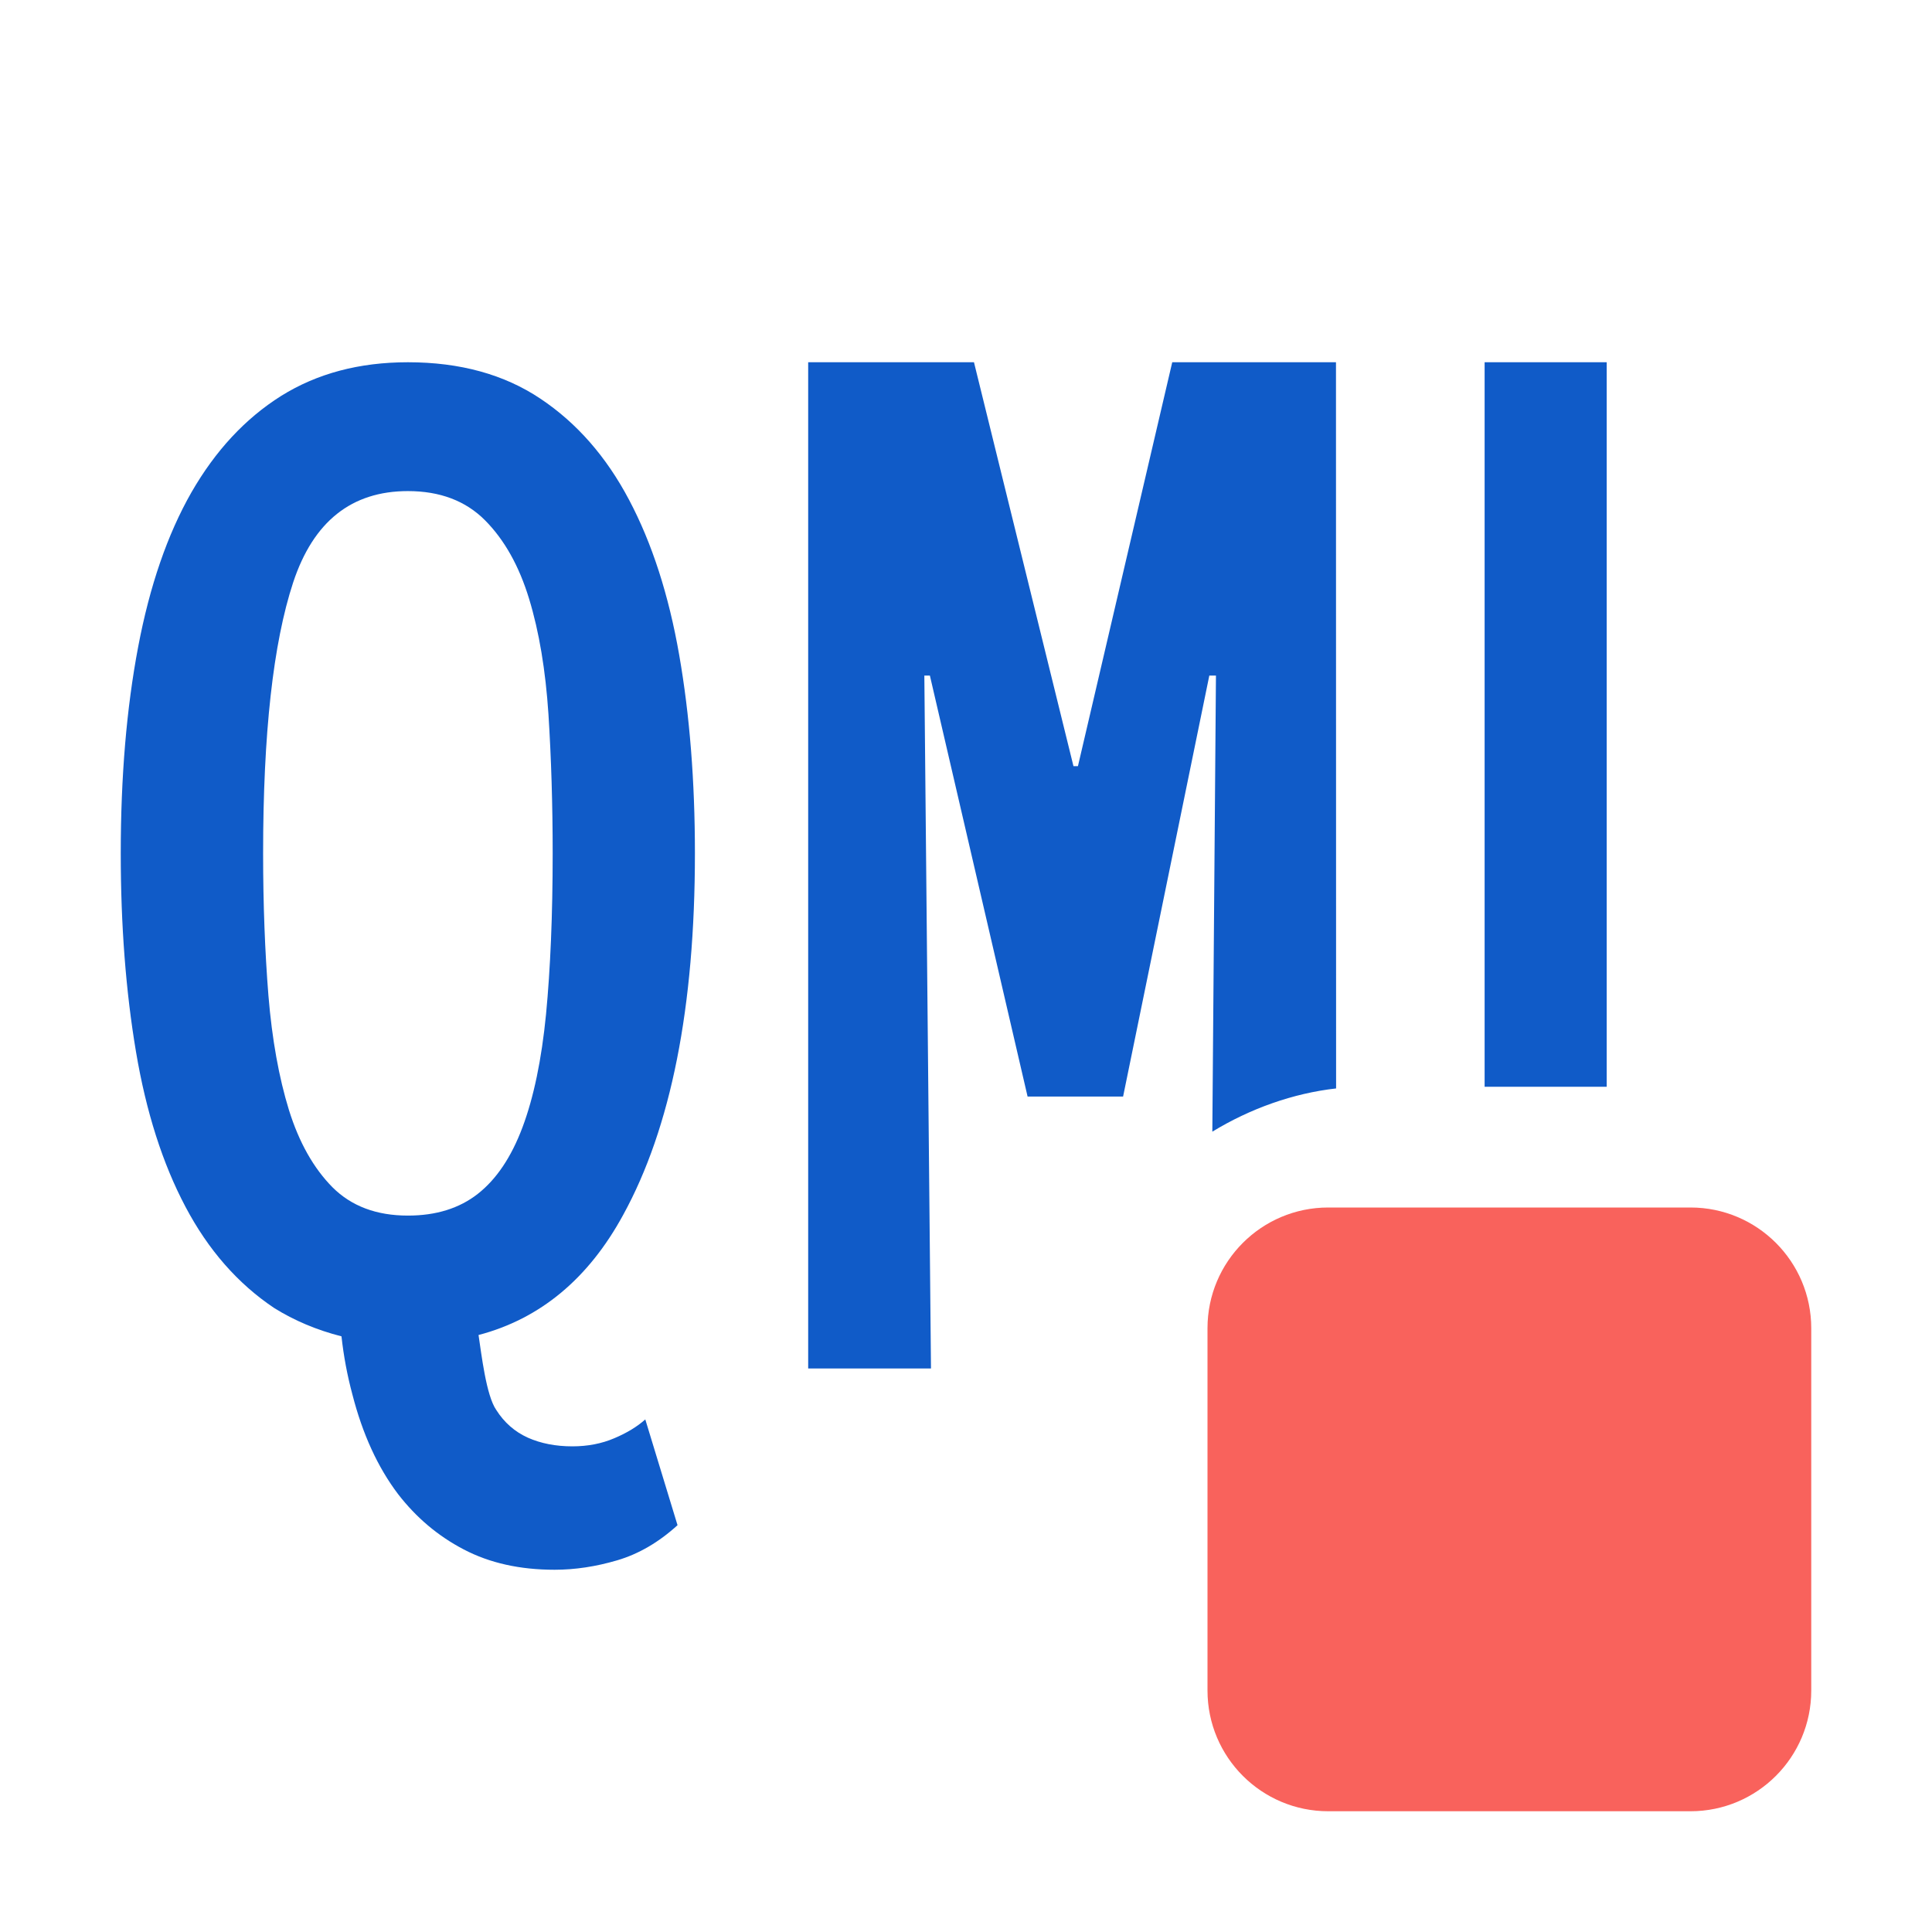
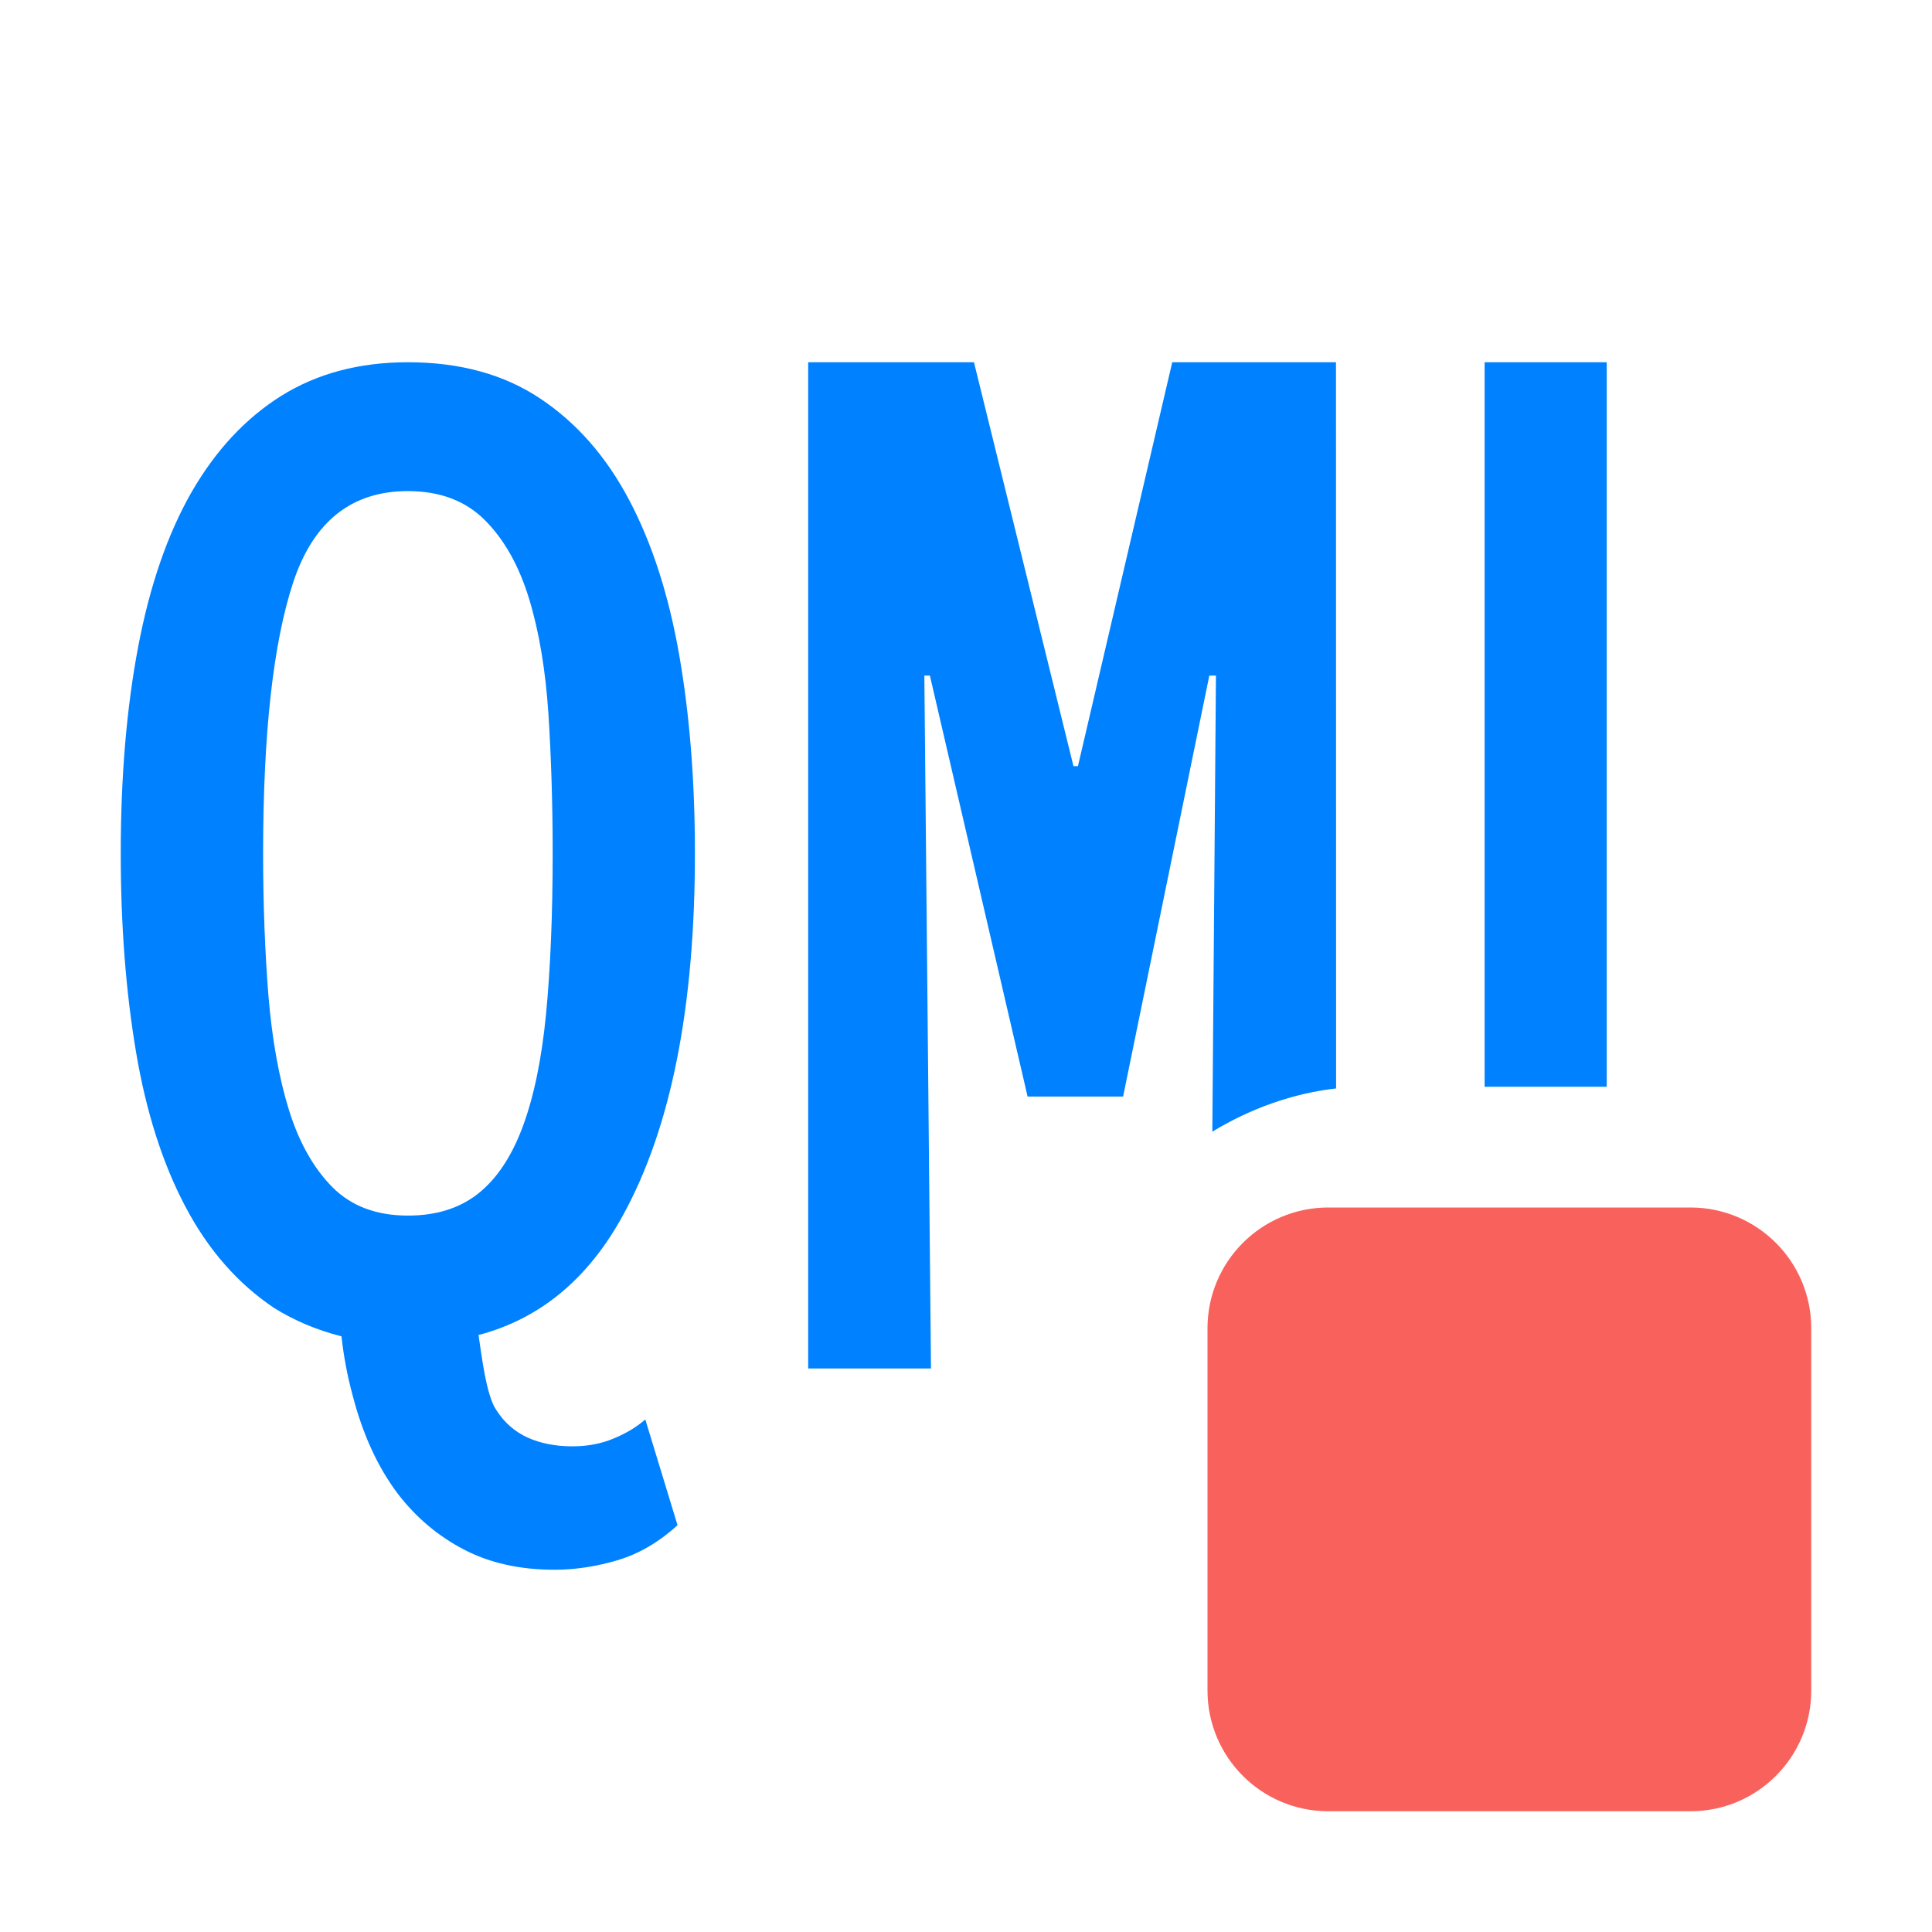
<svg xmlns="http://www.w3.org/2000/svg" width="16px" height="16px" viewBox="0 0 16 16" version="1.1">
  <g id="ICON-/-completions-/qmlsnippet" stroke="none" stroke-width="1" fill="none" fill-rule="evenodd">
    <g id="编组" transform="translate(1, 3)">
-       <path d="M2.378,0 C2.81,0 3.176,0.101 3.476,0.302 C3.777,0.503 4.021,0.782 4.21,1.14 C4.399,1.497 4.538,1.926 4.625,2.425 C4.712,2.924 4.755,3.471 4.755,4.067 C4.755,5.341 4.557,6.339 4.161,7.061 C3.873,7.59 3.473,7.922 2.963,8.056 C2.987,8.212 3.026,8.557 3.11,8.677 C3.176,8.781 3.263,8.857 3.371,8.906 C3.479,8.954 3.602,8.978 3.74,8.978 C3.866,8.978 3.982,8.956 4.087,8.911 C4.192,8.867 4.278,8.814 4.344,8.755 L4.611,9.631 C4.455,9.773 4.288,9.87 4.111,9.922 C3.934,9.974 3.762,10 3.593,10 C3.305,10 3.055,9.944 2.841,9.832 C2.628,9.721 2.447,9.568 2.297,9.374 C2.128,9.151 2.002,8.875 1.918,8.547 C1.876,8.391 1.846,8.231 1.828,8.067 C1.624,8.015 1.438,7.937 1.27,7.832 C0.97,7.631 0.725,7.352 0.536,6.994 C0.347,6.637 0.21,6.209 0.126,5.709 C0.042,5.21 0,4.663 0,4.067 C0,3.434 0.048,2.864 0.144,2.358 C0.24,1.851 0.387,1.425 0.585,1.078 C0.784,0.732 1.031,0.466 1.328,0.279 C1.626,0.093 1.975,0 2.378,0 Z M7.066,2.27373675e-13 L7.89,3.345 L7.927,3.345 L8.708,2.27373675e-13 L10.064,2.27373675e-13 L10.065,6.014 C9.709,6.054 9.353,6.181 9.04,6.372 L9.07,2.595 L9.015,2.595 L8.301,6.081 L7.51,6.081 L6.701,2.595 L6.655,2.595 L6.71,8.333 L5.693,8.333 L5.693,2.27373675e-13 L7.066,2.27373675e-13 Z M2.378,1.067 C1.911,1.067 1.595,1.319 1.428,1.823 C1.262,2.327 1.179,3.075 1.179,4.067 C1.179,4.489 1.194,4.881 1.223,5.245 C1.253,5.608 1.31,5.924 1.393,6.193 C1.477,6.462 1.597,6.674 1.753,6.832 C1.91,6.989 2.118,7.067 2.378,7.067 C2.611,7.067 2.804,7.007 2.957,6.887 C3.11,6.767 3.234,6.584 3.327,6.336 C3.42,6.088 3.485,5.776 3.522,5.4 C3.558,5.024 3.577,4.579 3.577,4.067 C3.577,3.662 3.565,3.278 3.542,2.914 C3.518,2.551 3.465,2.232 3.382,1.96 C3.299,1.687 3.177,1.47 3.017,1.309 C2.857,1.148 2.644,1.067 2.378,1.067 Z M12.306,0 L12.306,6 L11.295,6 L11.295,0 L12.306,0 Z" id="形状结合" fill="#105BC8" fill-rule="nonzero" />
+       <path d="M2.378,0 C2.81,0 3.176,0.101 3.476,0.302 C3.777,0.503 4.021,0.782 4.21,1.14 C4.399,1.497 4.538,1.926 4.625,2.425 C4.712,2.924 4.755,3.471 4.755,4.067 C4.755,5.341 4.557,6.339 4.161,7.061 C3.873,7.59 3.473,7.922 2.963,8.056 C2.987,8.212 3.026,8.557 3.11,8.677 C3.176,8.781 3.263,8.857 3.371,8.906 C3.479,8.954 3.602,8.978 3.74,8.978 C3.866,8.978 3.982,8.956 4.087,8.911 C4.192,8.867 4.278,8.814 4.344,8.755 L4.611,9.631 C4.455,9.773 4.288,9.87 4.111,9.922 C3.934,9.974 3.762,10 3.593,10 C3.305,10 3.055,9.944 2.841,9.832 C2.628,9.721 2.447,9.568 2.297,9.374 C2.128,9.151 2.002,8.875 1.918,8.547 C1.876,8.391 1.846,8.231 1.828,8.067 C1.624,8.015 1.438,7.937 1.27,7.832 C0.97,7.631 0.725,7.352 0.536,6.994 C0.347,6.637 0.21,6.209 0.126,5.709 C0.042,5.21 0,4.663 0,4.067 C0,3.434 0.048,2.864 0.144,2.358 C0.24,1.851 0.387,1.425 0.585,1.078 C0.784,0.732 1.031,0.466 1.328,0.279 C1.626,0.093 1.975,0 2.378,0 Z M7.066,2.27373675e-13 L7.89,3.345 L7.927,3.345 L8.708,2.27373675e-13 L10.064,2.27373675e-13 L10.065,6.014 C9.709,6.054 9.353,6.181 9.04,6.372 L9.07,2.595 L9.015,2.595 L8.301,6.081 L7.51,6.081 L6.701,2.595 L6.655,2.595 L6.71,8.333 L5.693,8.333 L5.693,2.27373675e-13 L7.066,2.27373675e-13 Z M2.378,1.067 C1.911,1.067 1.595,1.319 1.428,1.823 C1.262,2.327 1.179,3.075 1.179,4.067 C1.179,4.489 1.194,4.881 1.223,5.245 C1.253,5.608 1.31,5.924 1.393,6.193 C1.477,6.462 1.597,6.674 1.753,6.832 C1.91,6.989 2.118,7.067 2.378,7.067 C2.611,7.067 2.804,7.007 2.957,6.887 C3.11,6.767 3.234,6.584 3.327,6.336 C3.42,6.088 3.485,5.776 3.522,5.4 C3.558,5.024 3.577,4.579 3.577,4.067 C3.577,3.662 3.565,3.278 3.542,2.914 C3.518,2.551 3.465,2.232 3.382,1.96 C3.299,1.687 3.177,1.47 3.017,1.309 C2.857,1.148 2.644,1.067 2.378,1.067 Z M12.306,0 L12.306,6 L11.295,6 L11.295,0 L12.306,0 Z" id="形状结合" fill="#0081FF" fill-rule="nonzero" />
      <rect id="矩形" fill="#F9625C" x="9" y="7" width="5" height="5" rx="1" />
    </g>
  </g>
</svg>
